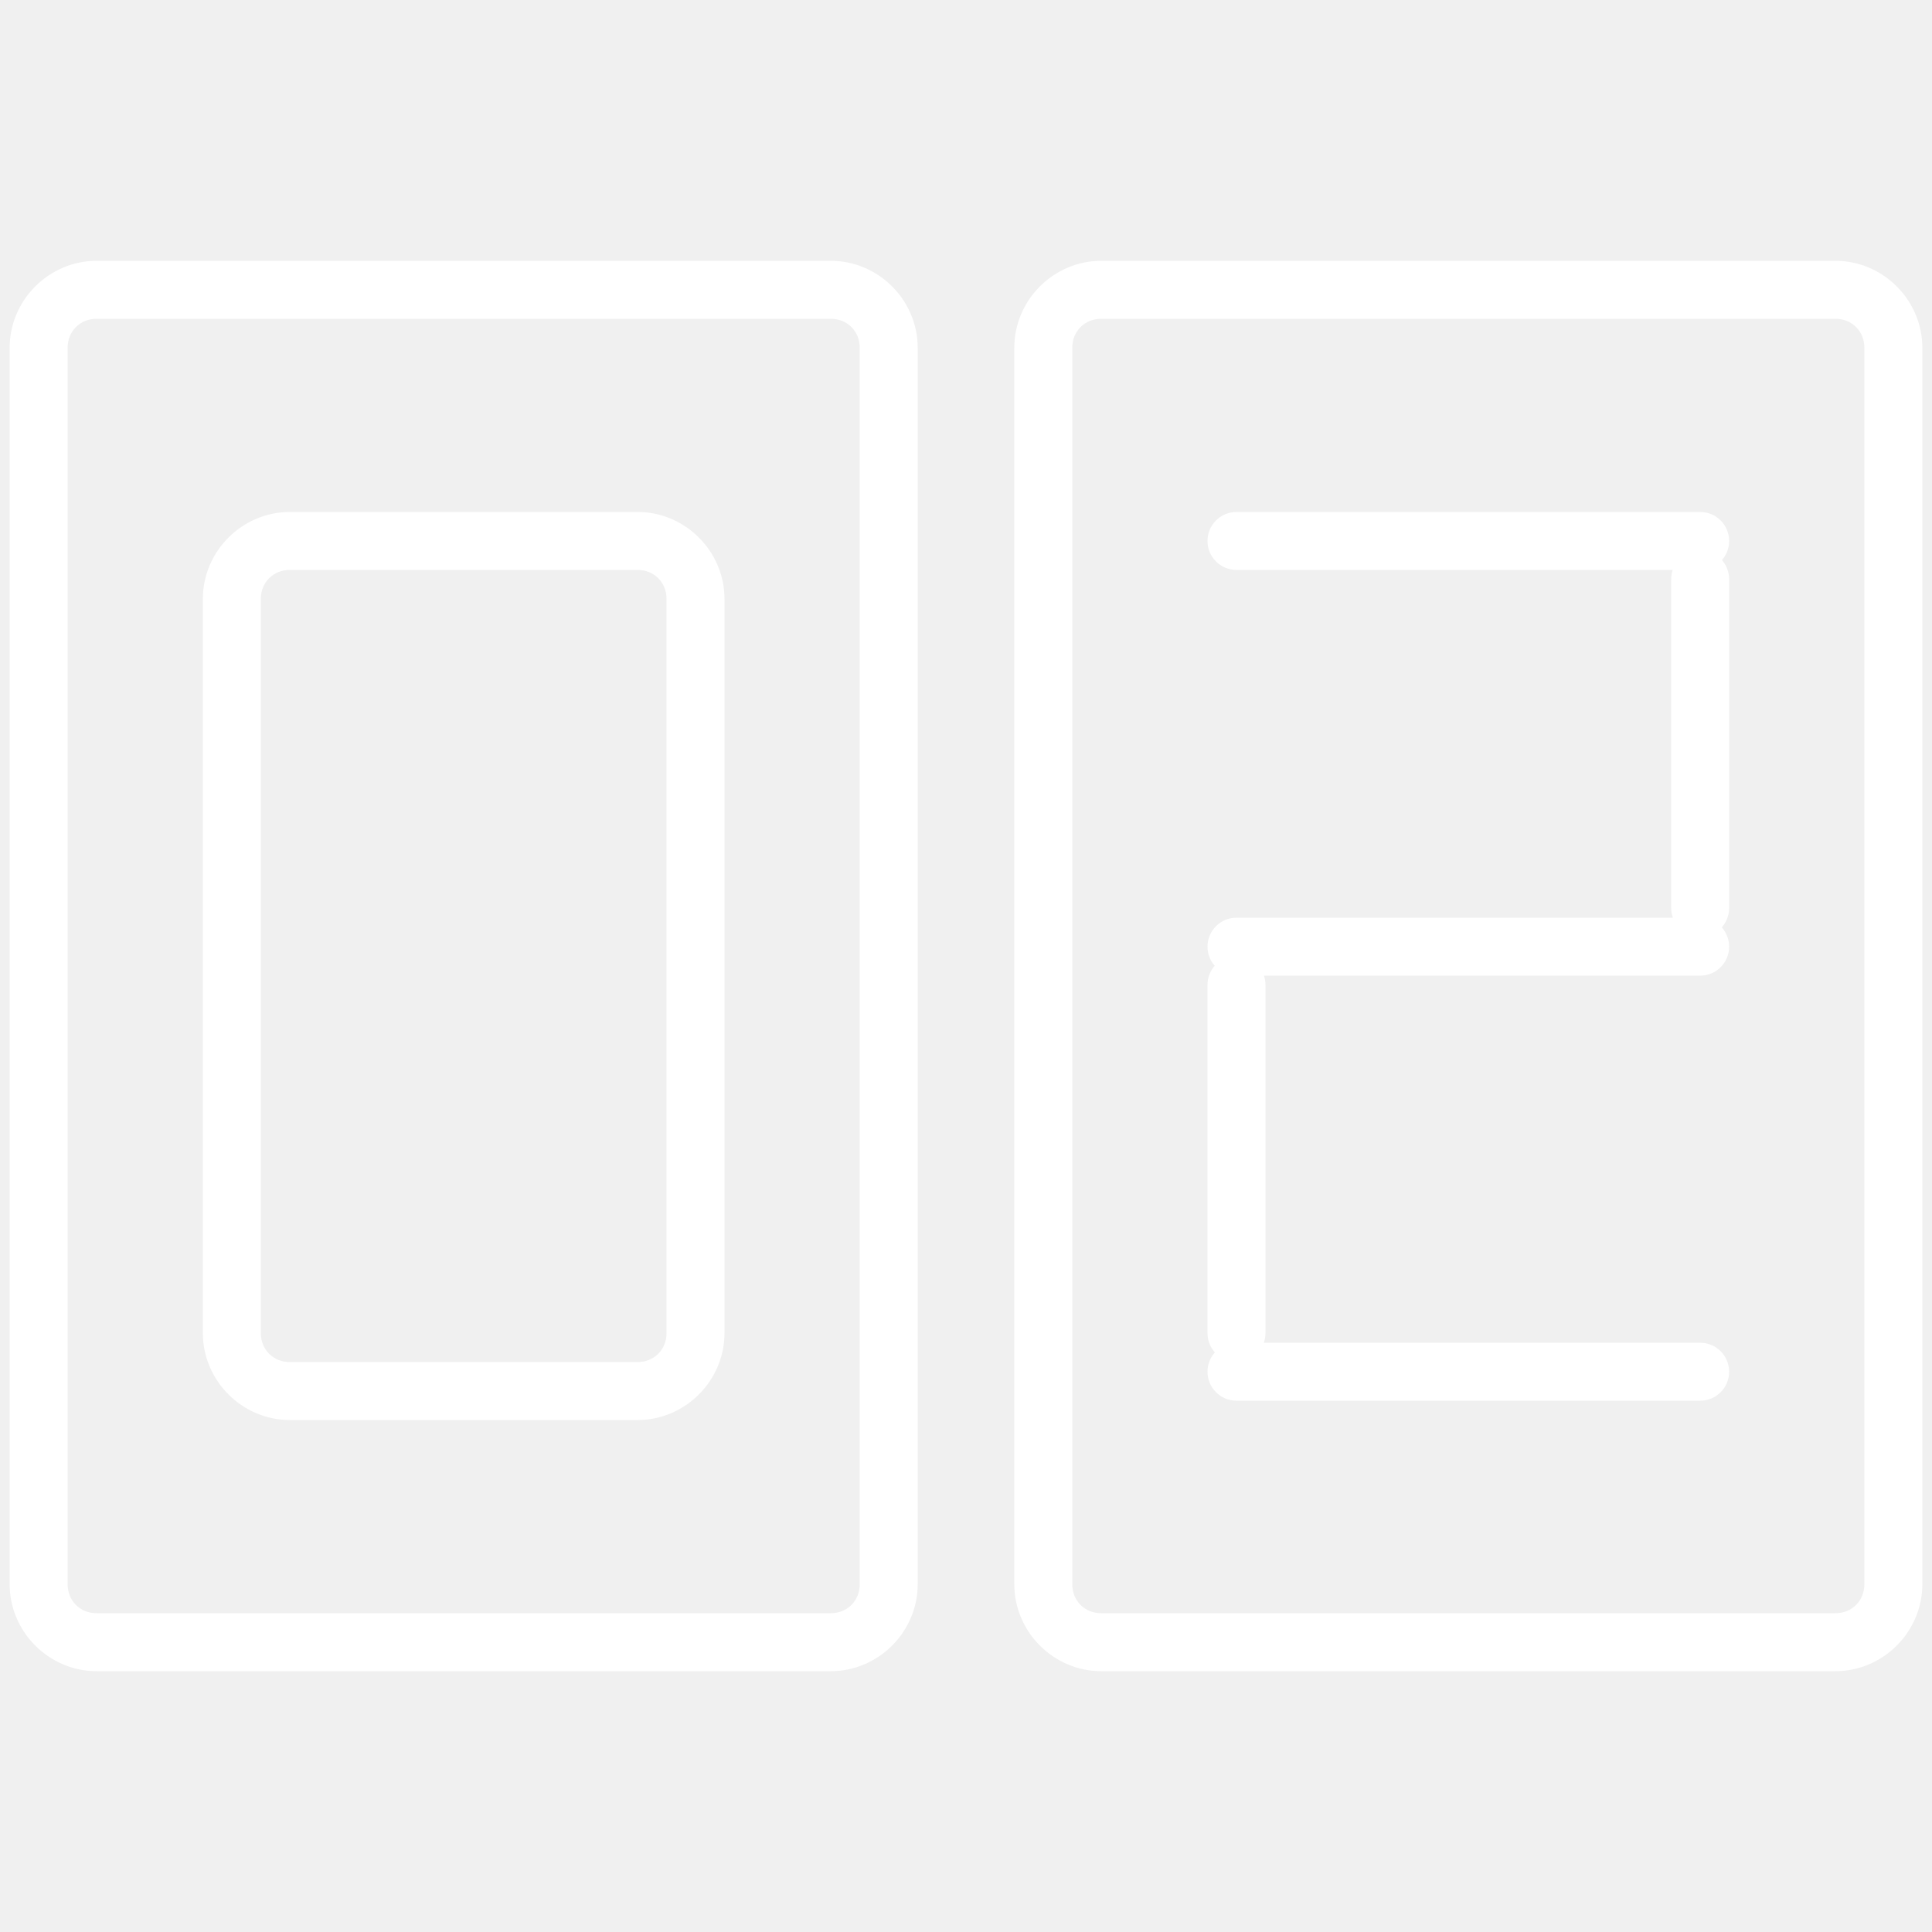
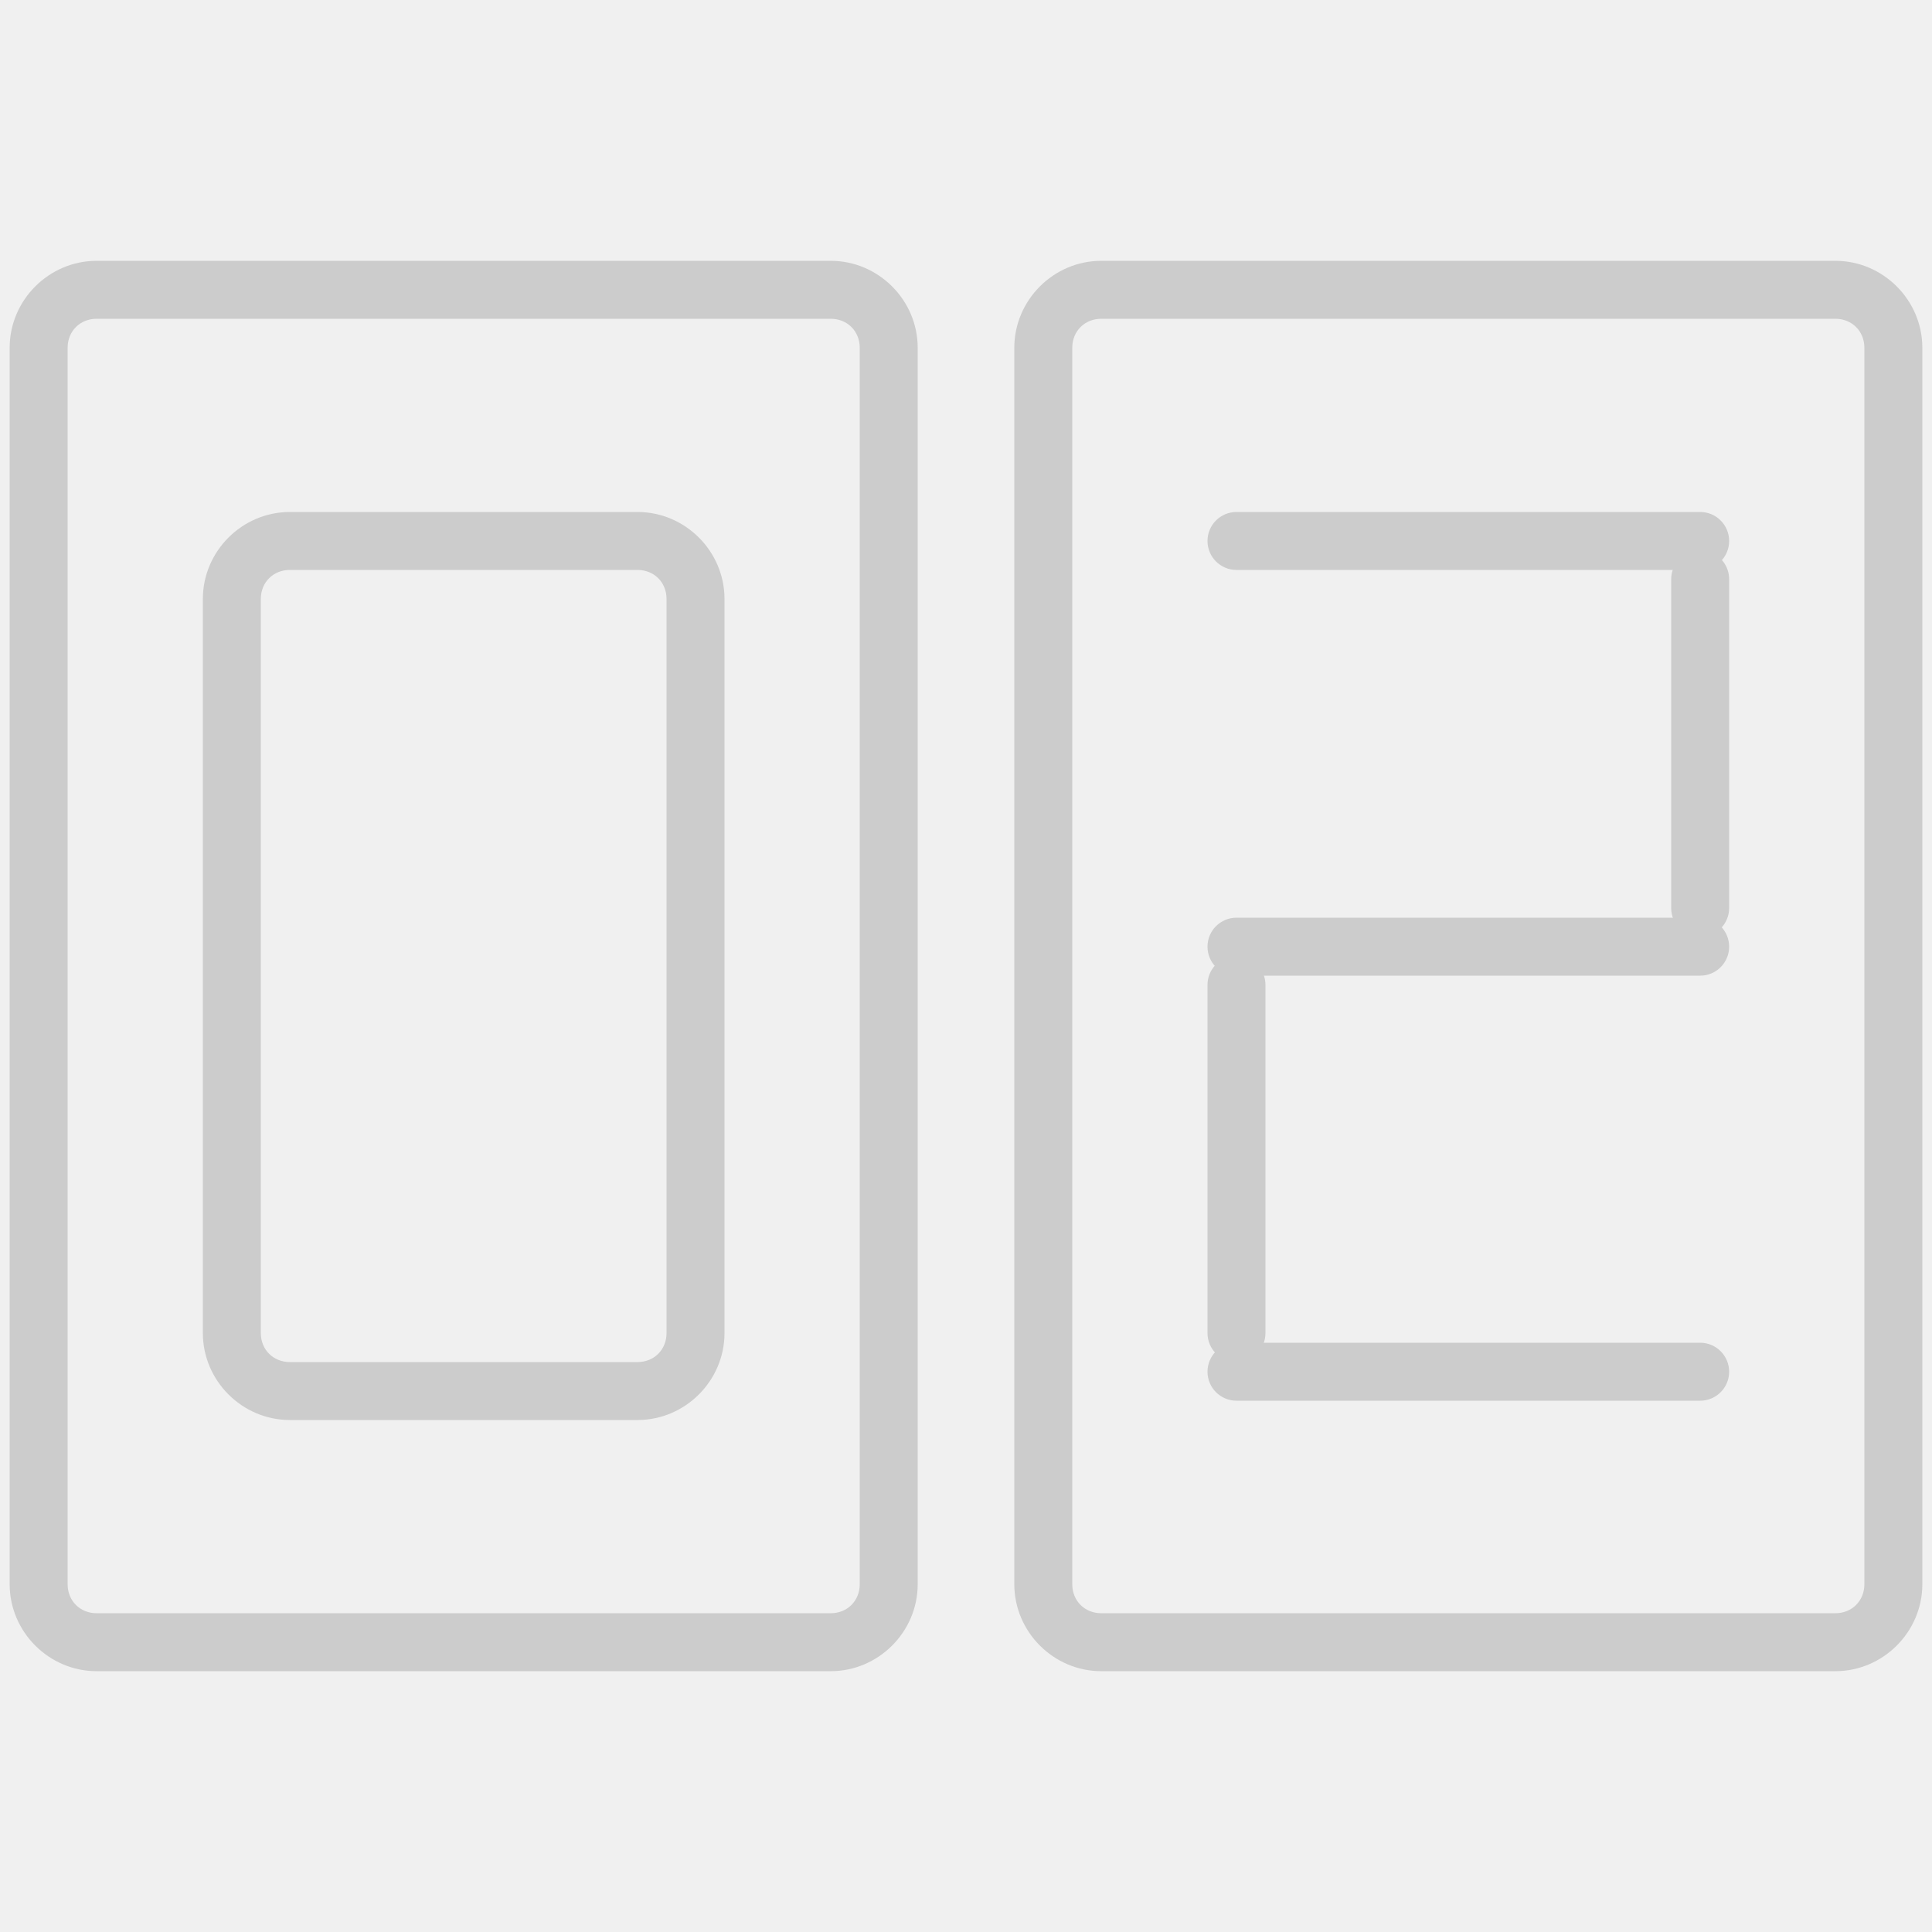
<svg xmlns="http://www.w3.org/2000/svg" width="100" height="100" viewBox="0 0 100 100" version="1.1" id="svg5351">
  <defs id="defs5355" />
-   <path style="color:#000000;font-style:normal;font-variant:normal;font-weight:normal;font-stretch:normal;font-size:medium;line-height:normal;font-family:sans-serif;font-variant-ligatures:normal;font-variant-position:normal;font-variant-caps:normal;font-variant-numeric:normal;font-variant-alternates:normal;font-feature-settings:normal;text-indent:0;text-align:start;text-decoration:none;text-decoration-line:none;text-decoration-style:solid;text-decoration-color:#000000;letter-spacing:normal;word-spacing:normal;text-transform:none;writing-mode:lr-tb;direction:ltr;text-orientation:mixed;dominant-baseline:auto;baseline-shift:baseline;text-anchor:start;white-space:normal;shape-padding:0;clip-rule:nonzero;display:inline;overflow:visible;visibility:visible;opacity:1;isolation:auto;mix-blend-mode:normal;color-interpolation:sRGB;color-interpolation-filters:linearRGB;solid-color:#000000;solid-opacity:1;vector-effect:none;fill:#ffffff;fill-opacity:1;fill-rule:nonzero;stroke:none;stroke-width:3;stroke-linecap:butt;stroke-linejoin:miter;stroke-miterlimit:4;stroke-dasharray:none;stroke-dashoffset:0;stroke-opacity:1;color-rendering:auto;image-rendering:auto;shape-rendering:auto;text-rendering:auto;enable-background:accumulate" d="m 5,13.5 c -2.467,0 -4.5,2.033 -4.5,4.5 v 64 c 0,2.467 2.033,4.5 4.5,4.5 h 38 c 2.467,0 4.5,-2.033 4.5,-4.5 V 18 c 0,-2.467 -2.033,-4.5 -4.5,-4.5 z m 0,3 h 38 c 0.857,0 1.5,0.643 1.5,1.5 v 64 c 0,0.857 -0.643,1.5 -1.5,1.5 H 5 C 4.143,83.5 3.5,82.857 3.5,82 V 18 c 0,-0.857 0.643,-1.5 1.5,-1.5 z" id="rect5335" />
-   <path style="color:#000000;font-style:normal;font-variant:normal;font-weight:normal;font-stretch:normal;font-size:medium;line-height:normal;font-family:sans-serif;font-variant-ligatures:normal;font-variant-position:normal;font-variant-caps:normal;font-variant-numeric:normal;font-variant-alternates:normal;font-feature-settings:normal;text-indent:0;text-align:start;text-decoration:none;text-decoration-line:none;text-decoration-style:solid;text-decoration-color:#000000;letter-spacing:normal;word-spacing:normal;text-transform:none;writing-mode:lr-tb;direction:ltr;text-orientation:mixed;dominant-baseline:auto;baseline-shift:baseline;text-anchor:start;white-space:normal;shape-padding:0;clip-rule:nonzero;display:inline;overflow:visible;visibility:visible;opacity:1;isolation:auto;mix-blend-mode:normal;color-interpolation:sRGB;color-interpolation-filters:linearRGB;solid-color:#000000;solid-opacity:1;vector-effect:none;fill:#ffffff;fill-opacity:1;fill-rule:nonzero;stroke:none;stroke-width:3;stroke-linecap:butt;stroke-linejoin:miter;stroke-miterlimit:4;stroke-dasharray:none;stroke-dashoffset:0;stroke-opacity:1;color-rendering:auto;image-rendering:auto;shape-rendering:auto;text-rendering:auto;enable-background:accumulate" d="m 15,26.5 c -2.467,0 -4.5,2.033 -4.5,4.5 v 38 c 0,2.467 2.033,4.5 4.5,4.5 h 18 c 2.467,0 4.5,-2.033 4.5,-4.5 V 31 c 0,-2.467 -2.033,-4.5 -4.5,-4.5 z m 0,3 h 18 c 0.857,0 1.5,0.643 1.5,1.5 v 38 c 0,0.857 -0.643,1.5 -1.5,1.5 H 15 c -0.857,0 -1.5,-0.643 -1.5,-1.5 V 31 c 0,-0.857 0.643,-1.5 1.5,-1.5 z" id="rect5337" />
-   <path style="color:#000000;font-style:normal;font-variant:normal;font-weight:normal;font-stretch:normal;font-size:medium;line-height:normal;font-family:sans-serif;font-variant-ligatures:normal;font-variant-position:normal;font-variant-caps:normal;font-variant-numeric:normal;font-variant-alternates:normal;font-feature-settings:normal;text-indent:0;text-align:start;text-decoration:none;text-decoration-line:none;text-decoration-style:solid;text-decoration-color:#000000;letter-spacing:normal;word-spacing:normal;text-transform:none;writing-mode:lr-tb;direction:ltr;text-orientation:mixed;dominant-baseline:auto;baseline-shift:baseline;text-anchor:start;white-space:normal;shape-padding:0;clip-rule:nonzero;display:inline;overflow:visible;visibility:visible;opacity:1;isolation:auto;mix-blend-mode:normal;color-interpolation:sRGB;color-interpolation-filters:linearRGB;solid-color:#000000;solid-opacity:1;vector-effect:none;fill:#ffffff;fill-opacity:1;fill-rule:nonzero;stroke:none;stroke-width:3;stroke-linecap:butt;stroke-linejoin:miter;stroke-miterlimit:4;stroke-dasharray:none;stroke-dashoffset:0;stroke-opacity:1;color-rendering:auto;image-rendering:auto;shape-rendering:auto;text-rendering:auto;enable-background:accumulate" d="m 57,13.5 c -2.467,0 -4.5,2.033 -4.5,4.5 v 64 c 0,2.467 2.033,4.5 4.5,4.5 h 38 c 2.467,0 4.5,-2.033 4.5,-4.5 V 18 c 0,-2.467 -2.033,-4.5 -4.5,-4.5 z m 0,3 h 38 c 0.857,0 1.5,0.643 1.5,1.5 v 64 c 0,0.857 -0.643,1.5 -1.5,1.5 H 57 c -0.857,0 -1.5,-0.643 -1.5,-1.5 V 18 c 0,-0.857 0.643,-1.5 1.5,-1.5 z" id="rect5339" />
-   <path style="color:#000000;font-style:normal;font-variant:normal;font-weight:normal;font-stretch:normal;font-size:medium;line-height:normal;font-family:sans-serif;font-variant-ligatures:normal;font-variant-position:normal;font-variant-caps:normal;font-variant-numeric:normal;font-variant-alternates:normal;font-feature-settings:normal;text-indent:0;text-align:start;text-decoration:none;text-decoration-line:none;text-decoration-style:solid;text-decoration-color:#000000;letter-spacing:normal;word-spacing:normal;text-transform:none;writing-mode:lr-tb;direction:ltr;text-orientation:mixed;dominant-baseline:auto;baseline-shift:baseline;text-anchor:start;white-space:normal;shape-padding:0;clip-rule:nonzero;display:inline;overflow:visible;visibility:visible;opacity:1;isolation:auto;mix-blend-mode:normal;color-interpolation:sRGB;color-interpolation-filters:linearRGB;solid-color:#000000;solid-opacity:1;vector-effect:none;fill:#ffffff;fill-opacity:1;fill-rule:nonzero;stroke:none;stroke-width:3;stroke-linecap:round;stroke-linejoin:miter;stroke-miterlimit:4;stroke-dasharray:none;stroke-dashoffset:0;stroke-opacity:1;color-rendering:auto;image-rendering:auto;shape-rendering:auto;text-rendering:auto;enable-background:accumulate" d="m 64,26.5 a 1.5,1.5 0 1 0 0,3 h 24 a 1.5,1.5 0 1 0 0,-3 z" id="line5341" />
-   <path style="color:#000000;font-style:normal;font-variant:normal;font-weight:normal;font-stretch:normal;font-size:medium;line-height:normal;font-family:sans-serif;font-variant-ligatures:normal;font-variant-position:normal;font-variant-caps:normal;font-variant-numeric:normal;font-variant-alternates:normal;font-feature-settings:normal;text-indent:0;text-align:start;text-decoration:none;text-decoration-line:none;text-decoration-style:solid;text-decoration-color:#000000;letter-spacing:normal;word-spacing:normal;text-transform:none;writing-mode:lr-tb;direction:ltr;text-orientation:mixed;dominant-baseline:auto;baseline-shift:baseline;text-anchor:start;white-space:normal;shape-padding:0;clip-rule:nonzero;display:inline;overflow:visible;visibility:visible;opacity:1;isolation:auto;mix-blend-mode:normal;color-interpolation:sRGB;color-interpolation-filters:linearRGB;solid-color:#000000;solid-opacity:1;vector-effect:none;fill:#ffffff;fill-opacity:1;fill-rule:nonzero;stroke:none;stroke-width:3;stroke-linecap:round;stroke-linejoin:miter;stroke-miterlimit:4;stroke-dasharray:none;stroke-dashoffset:0;stroke-opacity:1;color-rendering:auto;image-rendering:auto;shape-rendering:auto;text-rendering:auto;enable-background:accumulate" d="M 87.977,28.479 A 1.5,1.5 0 0 0 86.5,30 v 17 a 1.5,1.5 0 1 0 3,0 V 30 a 1.5,1.5 0 0 0 -1.523,-1.521 z" id="line5343" />
-   <path style="color:#000000;font-style:normal;font-variant:normal;font-weight:normal;font-stretch:normal;font-size:medium;line-height:normal;font-family:sans-serif;font-variant-ligatures:normal;font-variant-position:normal;font-variant-caps:normal;font-variant-numeric:normal;font-variant-alternates:normal;font-feature-settings:normal;text-indent:0;text-align:start;text-decoration:none;text-decoration-line:none;text-decoration-style:solid;text-decoration-color:#000000;letter-spacing:normal;word-spacing:normal;text-transform:none;writing-mode:lr-tb;direction:ltr;text-orientation:mixed;dominant-baseline:auto;baseline-shift:baseline;text-anchor:start;white-space:normal;shape-padding:0;clip-rule:nonzero;display:inline;overflow:visible;visibility:visible;opacity:1;isolation:auto;mix-blend-mode:normal;color-interpolation:sRGB;color-interpolation-filters:linearRGB;solid-color:#000000;solid-opacity:1;vector-effect:none;fill:#ffffff;fill-opacity:1;fill-rule:nonzero;stroke:none;stroke-width:3;stroke-linecap:round;stroke-linejoin:miter;stroke-miterlimit:4;stroke-dasharray:none;stroke-dashoffset:0;stroke-opacity:1;color-rendering:auto;image-rendering:auto;shape-rendering:auto;text-rendering:auto;enable-background:accumulate" d="m 64,47.5 a 1.5,1.5 0 1 0 0,3 h 24 a 1.5,1.5 0 1 0 0,-3 z" id="line5345" />
-   <path style="color:#000000;font-style:normal;font-variant:normal;font-weight:normal;font-stretch:normal;font-size:medium;line-height:normal;font-family:sans-serif;font-variant-ligatures:normal;font-variant-position:normal;font-variant-caps:normal;font-variant-numeric:normal;font-variant-alternates:normal;font-feature-settings:normal;text-indent:0;text-align:start;text-decoration:none;text-decoration-line:none;text-decoration-style:solid;text-decoration-color:#000000;letter-spacing:normal;word-spacing:normal;text-transform:none;writing-mode:lr-tb;direction:ltr;text-orientation:mixed;dominant-baseline:auto;baseline-shift:baseline;text-anchor:start;white-space:normal;shape-padding:0;clip-rule:nonzero;display:inline;overflow:visible;visibility:visible;opacity:1;isolation:auto;mix-blend-mode:normal;color-interpolation:sRGB;color-interpolation-filters:linearRGB;solid-color:#000000;solid-opacity:1;vector-effect:none;fill:#ffffff;fill-opacity:1;fill-rule:nonzero;stroke:none;stroke-width:3;stroke-linecap:round;stroke-linejoin:miter;stroke-miterlimit:4;stroke-dasharray:none;stroke-dashoffset:0;stroke-opacity:1;color-rendering:auto;image-rendering:auto;shape-rendering:auto;text-rendering:auto;enable-background:accumulate" d="M 63.977,49.479 A 1.5,1.5 0 0 0 62.5,51 v 18 a 1.5,1.5 0 1 0 3,0 V 51 a 1.5,1.5 0 0 0 -1.523,-1.521 z" id="line5347" />
-   <path style="color:#000000;font-style:normal;font-variant:normal;font-weight:normal;font-stretch:normal;font-size:medium;line-height:normal;font-family:sans-serif;font-variant-ligatures:normal;font-variant-position:normal;font-variant-caps:normal;font-variant-numeric:normal;font-variant-alternates:normal;font-feature-settings:normal;text-indent:0;text-align:start;text-decoration:none;text-decoration-line:none;text-decoration-style:solid;text-decoration-color:#000000;letter-spacing:normal;word-spacing:normal;text-transform:none;writing-mode:lr-tb;direction:ltr;text-orientation:mixed;dominant-baseline:auto;baseline-shift:baseline;text-anchor:start;white-space:normal;shape-padding:0;clip-rule:nonzero;display:inline;overflow:visible;visibility:visible;opacity:1;isolation:auto;mix-blend-mode:normal;color-interpolation:sRGB;color-interpolation-filters:linearRGB;solid-color:#000000;solid-opacity:1;vector-effect:none;fill:#ffffff;fill-opacity:1;fill-rule:nonzero;stroke:none;stroke-width:3;stroke-linecap:round;stroke-linejoin:miter;stroke-miterlimit:4;stroke-dasharray:none;stroke-dashoffset:0;stroke-opacity:1;color-rendering:auto;image-rendering:auto;shape-rendering:auto;text-rendering:auto;enable-background:accumulate" d="m 64,69.5 a 1.5,1.5 0 1 0 0,3 h 24 a 1.5,1.5 0 1 0 0,-3 z" id="line5349" />
+   <path style="color:#000000;font-style:normal;font-variant:normal;font-weight:normal;font-stretch:normal;font-size:medium;line-height:normal;font-family:sans-serif;font-variant-ligatures:normal;font-variant-position:normal;font-variant-caps:normal;font-variant-numeric:normal;font-variant-alternates:normal;font-feature-settings:normal;text-indent:0;text-align:start;text-decoration:none;text-decoration-line:none;text-decoration-style:solid;text-decoration-color:#000000;letter-spacing:normal;word-spacing:normal;text-transform:none;writing-mode:lr-tb;direction:ltr;text-orientation:mixed;dominant-baseline:auto;baseline-shift:baseline;text-anchor:start;white-space:normal;shape-padding:0;clip-rule:nonzero;display:inline;overflow:visible;visibility:visible;opacity:1;isolation:auto;mix-blend-mode:normal;color-interpolation:sRGB;color-interpolation-filters:linearRGB;solid-color:#000000;solid-opacity:1;vector-effect:none;fill:#cccccc;fill-opacity:1;fill-rule:nonzero;stroke:none;stroke-width:3;stroke-linecap:butt;stroke-linejoin:miter;stroke-miterlimit:4;stroke-dasharray:none;stroke-dashoffset:0;stroke-opacity:1;color-rendering:auto;image-rendering:auto;shape-rendering:auto;text-rendering:auto;enable-background:accumulate" d="m 5,13.5 c -2.467,0 -4.5,2.033 -4.5,4.5 v 64 c 0,2.467 2.033,4.5 4.5,4.5 h 38 c 2.467,0 4.5,-2.033 4.5,-4.5 V 18 c 0,-2.467 -2.033,-4.5 -4.5,-4.5 z m 0,3 h 38 c 0.857,0 1.5,0.643 1.5,1.5 v 64 c 0,0.857 -0.643,1.5 -1.5,1.5 H 5 C 4.143,83.5 3.5,82.857 3.5,82 V 18 c 0,-0.857 0.643,-1.5 1.5,-1.5 z" id="rect5335" />
+   <path style="color:#000000;font-style:normal;font-variant:normal;font-weight:normal;font-stretch:normal;font-size:medium;line-height:normal;font-family:sans-serif;font-variant-ligatures:normal;font-variant-position:normal;font-variant-caps:normal;font-variant-numeric:normal;font-variant-alternates:normal;font-feature-settings:normal;text-indent:0;text-align:start;text-decoration:none;text-decoration-line:none;text-decoration-style:solid;text-decoration-color:#000000;letter-spacing:normal;word-spacing:normal;text-transform:none;writing-mode:lr-tb;direction:ltr;text-orientation:mixed;dominant-baseline:auto;baseline-shift:baseline;text-anchor:start;white-space:normal;shape-padding:0;clip-rule:nonzero;display:inline;overflow:visible;visibility:visible;opacity:1;isolation:auto;mix-blend-mode:normal;color-interpolation:sRGB;color-interpolation-filters:linearRGB;solid-color:#000000;solid-opacity:1;vector-effect:none;fill:#cccccc;fill-opacity:1;fill-rule:nonzero;stroke:none;stroke-width:3;stroke-linecap:butt;stroke-linejoin:miter;stroke-miterlimit:4;stroke-dasharray:none;stroke-dashoffset:0;stroke-opacity:1;color-rendering:auto;image-rendering:auto;shape-rendering:auto;text-rendering:auto;enable-background:accumulate" d="m 15,26.5 c -2.467,0 -4.5,2.033 -4.5,4.5 v 38 c 0,2.467 2.033,4.5 4.5,4.5 h 18 c 2.467,0 4.5,-2.033 4.5,-4.5 V 31 c 0,-2.467 -2.033,-4.5 -4.5,-4.5 z m 0,3 h 18 c 0.857,0 1.5,0.643 1.5,1.5 v 38 c 0,0.857 -0.643,1.5 -1.5,1.5 H 15 c -0.857,0 -1.5,-0.643 -1.5,-1.5 V 31 c 0,-0.857 0.643,-1.5 1.5,-1.5 z" id="rect5337" />
+   <path style="color:#000000;font-style:normal;font-variant:normal;font-weight:normal;font-stretch:normal;font-size:medium;line-height:normal;font-family:sans-serif;font-variant-ligatures:normal;font-variant-position:normal;font-variant-caps:normal;font-variant-numeric:normal;font-variant-alternates:normal;font-feature-settings:normal;text-indent:0;text-align:start;text-decoration:none;text-decoration-line:none;text-decoration-style:solid;text-decoration-color:#000000;letter-spacing:normal;word-spacing:normal;text-transform:none;writing-mode:lr-tb;direction:ltr;text-orientation:mixed;dominant-baseline:auto;baseline-shift:baseline;text-anchor:start;white-space:normal;shape-padding:0;clip-rule:nonzero;display:inline;overflow:visible;visibility:visible;opacity:1;isolation:auto;mix-blend-mode:normal;color-interpolation:sRGB;color-interpolation-filters:linearRGB;solid-color:#000000;solid-opacity:1;vector-effect:none;fill:#cccccc;fill-opacity:1;fill-rule:nonzero;stroke:none;stroke-width:3;stroke-linecap:butt;stroke-linejoin:miter;stroke-miterlimit:4;stroke-dasharray:none;stroke-dashoffset:0;stroke-opacity:1;color-rendering:auto;image-rendering:auto;shape-rendering:auto;text-rendering:auto;enable-background:accumulate" d="m 57,13.5 c -2.467,0 -4.5,2.033 -4.5,4.5 v 64 c 0,2.467 2.033,4.5 4.5,4.5 h 38 c 2.467,0 4.5,-2.033 4.5,-4.5 V 18 c 0,-2.467 -2.033,-4.5 -4.5,-4.5 z m 0,3 h 38 c 0.857,0 1.5,0.643 1.5,1.5 v 64 c 0,0.857 -0.643,1.5 -1.5,1.5 H 57 c -0.857,0 -1.5,-0.643 -1.5,-1.5 V 18 c 0,-0.857 0.643,-1.5 1.5,-1.5 z" id="rect5339" />
+   <path style="color:#000000;font-style:normal;font-variant:normal;font-weight:normal;font-stretch:normal;font-size:medium;line-height:normal;font-family:sans-serif;font-variant-ligatures:normal;font-variant-position:normal;font-variant-caps:normal;font-variant-numeric:normal;font-variant-alternates:normal;font-feature-settings:normal;text-indent:0;text-align:start;text-decoration:none;text-decoration-line:none;text-decoration-style:solid;text-decoration-color:#000000;letter-spacing:normal;word-spacing:normal;text-transform:none;writing-mode:lr-tb;direction:ltr;text-orientation:mixed;dominant-baseline:auto;baseline-shift:baseline;text-anchor:start;white-space:normal;shape-padding:0;clip-rule:nonzero;display:inline;overflow:visible;visibility:visible;opacity:1;isolation:auto;mix-blend-mode:normal;color-interpolation:sRGB;color-interpolation-filters:linearRGB;solid-color:#000000;solid-opacity:1;vector-effect:none;fill:#cccccc;fill-opacity:1;fill-rule:nonzero;stroke:none;stroke-width:3;stroke-linecap:round;stroke-linejoin:miter;stroke-miterlimit:4;stroke-dasharray:none;stroke-dashoffset:0;stroke-opacity:1;color-rendering:auto;image-rendering:auto;shape-rendering:auto;text-rendering:auto;enable-background:accumulate" d="m 64,26.5 a 1.5,1.5 0 1 0 0,3 h 24 a 1.5,1.5 0 1 0 0,-3 z" id="line5341" />
+   <path style="color:#000000;font-style:normal;font-variant:normal;font-weight:normal;font-stretch:normal;font-size:medium;line-height:normal;font-family:sans-serif;font-variant-ligatures:normal;font-variant-position:normal;font-variant-caps:normal;font-variant-numeric:normal;font-variant-alternates:normal;font-feature-settings:normal;text-indent:0;text-align:start;text-decoration:none;text-decoration-line:none;text-decoration-style:solid;text-decoration-color:#000000;letter-spacing:normal;word-spacing:normal;text-transform:none;writing-mode:lr-tb;direction:ltr;text-orientation:mixed;dominant-baseline:auto;baseline-shift:baseline;text-anchor:start;white-space:normal;shape-padding:0;clip-rule:nonzero;display:inline;overflow:visible;visibility:visible;opacity:1;isolation:auto;mix-blend-mode:normal;color-interpolation:sRGB;color-interpolation-filters:linearRGB;solid-color:#000000;solid-opacity:1;vector-effect:none;fill:#cccccc;fill-opacity:1;fill-rule:nonzero;stroke:none;stroke-width:3;stroke-linecap:round;stroke-linejoin:miter;stroke-miterlimit:4;stroke-dasharray:none;stroke-dashoffset:0;stroke-opacity:1;color-rendering:auto;image-rendering:auto;shape-rendering:auto;text-rendering:auto;enable-background:accumulate" d="M 87.977,28.479 A 1.5,1.5 0 0 0 86.5,30 v 17 a 1.5,1.5 0 1 0 3,0 V 30 a 1.5,1.5 0 0 0 -1.523,-1.521 z" id="line5343" />
+   <path style="color:#000000;font-style:normal;font-variant:normal;font-weight:normal;font-stretch:normal;font-size:medium;line-height:normal;font-family:sans-serif;font-variant-ligatures:normal;font-variant-position:normal;font-variant-caps:normal;font-variant-numeric:normal;font-variant-alternates:normal;font-feature-settings:normal;text-indent:0;text-align:start;text-decoration:none;text-decoration-line:none;text-decoration-style:solid;text-decoration-color:#000000;letter-spacing:normal;word-spacing:normal;text-transform:none;writing-mode:lr-tb;direction:ltr;text-orientation:mixed;dominant-baseline:auto;baseline-shift:baseline;text-anchor:start;white-space:normal;shape-padding:0;clip-rule:nonzero;display:inline;overflow:visible;visibility:visible;opacity:1;isolation:auto;mix-blend-mode:normal;color-interpolation:sRGB;color-interpolation-filters:linearRGB;solid-color:#000000;solid-opacity:1;vector-effect:none;fill:#cccccc;fill-opacity:1;fill-rule:nonzero;stroke:none;stroke-width:3;stroke-linecap:round;stroke-linejoin:miter;stroke-miterlimit:4;stroke-dasharray:none;stroke-dashoffset:0;stroke-opacity:1;color-rendering:auto;image-rendering:auto;shape-rendering:auto;text-rendering:auto;enable-background:accumulate" d="m 64,47.5 a 1.5,1.5 0 1 0 0,3 h 24 a 1.5,1.5 0 1 0 0,-3 z" id="line5345" />
+   <path style="color:#000000;font-style:normal;font-variant:normal;font-weight:normal;font-stretch:normal;font-size:medium;line-height:normal;font-family:sans-serif;font-variant-ligatures:normal;font-variant-position:normal;font-variant-caps:normal;font-variant-numeric:normal;font-variant-alternates:normal;font-feature-settings:normal;text-indent:0;text-align:start;text-decoration:none;text-decoration-line:none;text-decoration-style:solid;text-decoration-color:#000000;letter-spacing:normal;word-spacing:normal;text-transform:none;writing-mode:lr-tb;direction:ltr;text-orientation:mixed;dominant-baseline:auto;baseline-shift:baseline;text-anchor:start;white-space:normal;shape-padding:0;clip-rule:nonzero;display:inline;overflow:visible;visibility:visible;opacity:1;isolation:auto;mix-blend-mode:normal;color-interpolation:sRGB;color-interpolation-filters:linearRGB;solid-color:#000000;solid-opacity:1;vector-effect:none;fill:#cccccc;fill-opacity:1;fill-rule:nonzero;stroke:none;stroke-width:3;stroke-linecap:round;stroke-linejoin:miter;stroke-miterlimit:4;stroke-dasharray:none;stroke-dashoffset:0;stroke-opacity:1;color-rendering:auto;image-rendering:auto;shape-rendering:auto;text-rendering:auto;enable-background:accumulate" d="M 63.977,49.479 A 1.5,1.5 0 0 0 62.5,51 v 18 a 1.5,1.5 0 1 0 3,0 V 51 a 1.5,1.5 0 0 0 -1.523,-1.521 z" id="line5347" />
+   <path style="color:#000000;font-style:normal;font-variant:normal;font-weight:normal;font-stretch:normal;font-size:medium;line-height:normal;font-family:sans-serif;font-variant-ligatures:normal;font-variant-position:normal;font-variant-caps:normal;font-variant-numeric:normal;font-variant-alternates:normal;font-feature-settings:normal;text-indent:0;text-align:start;text-decoration:none;text-decoration-line:none;text-decoration-style:solid;text-decoration-color:#000000;letter-spacing:normal;word-spacing:normal;text-transform:none;writing-mode:lr-tb;direction:ltr;text-orientation:mixed;dominant-baseline:auto;baseline-shift:baseline;text-anchor:start;white-space:normal;shape-padding:0;clip-rule:nonzero;display:inline;overflow:visible;visibility:visible;opacity:1;isolation:auto;mix-blend-mode:normal;color-interpolation:sRGB;color-interpolation-filters:linearRGB;solid-color:#000000;solid-opacity:1;vector-effect:none;fill:#cccccc;fill-opacity:1;fill-rule:nonzero;stroke:none;stroke-width:3;stroke-linecap:round;stroke-linejoin:miter;stroke-miterlimit:4;stroke-dasharray:none;stroke-dashoffset:0;stroke-opacity:1;color-rendering:auto;image-rendering:auto;shape-rendering:auto;text-rendering:auto;enable-background:accumulate" d="m 64,69.5 a 1.5,1.5 0 1 0 0,3 h 24 a 1.5,1.5 0 1 0 0,-3 z" id="line5349" />
</svg>
